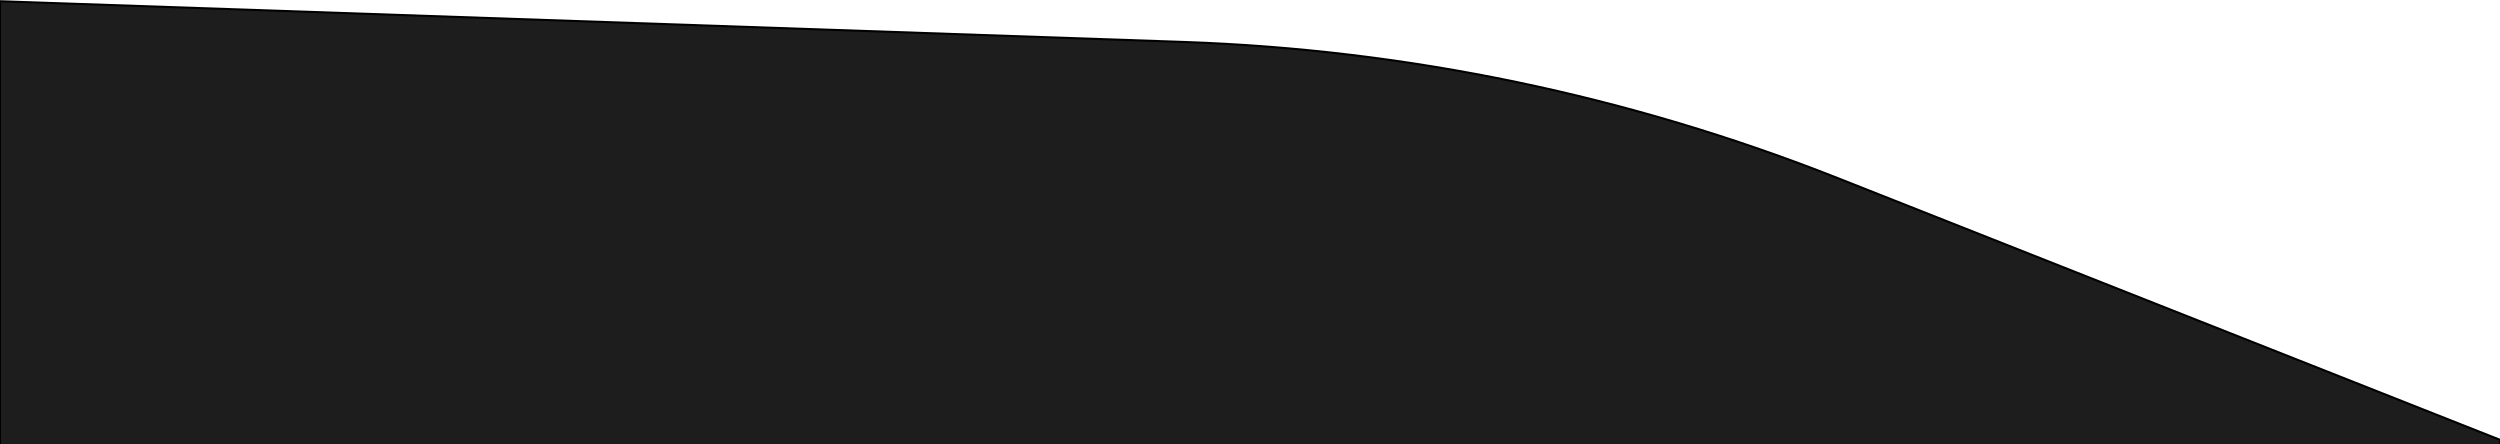
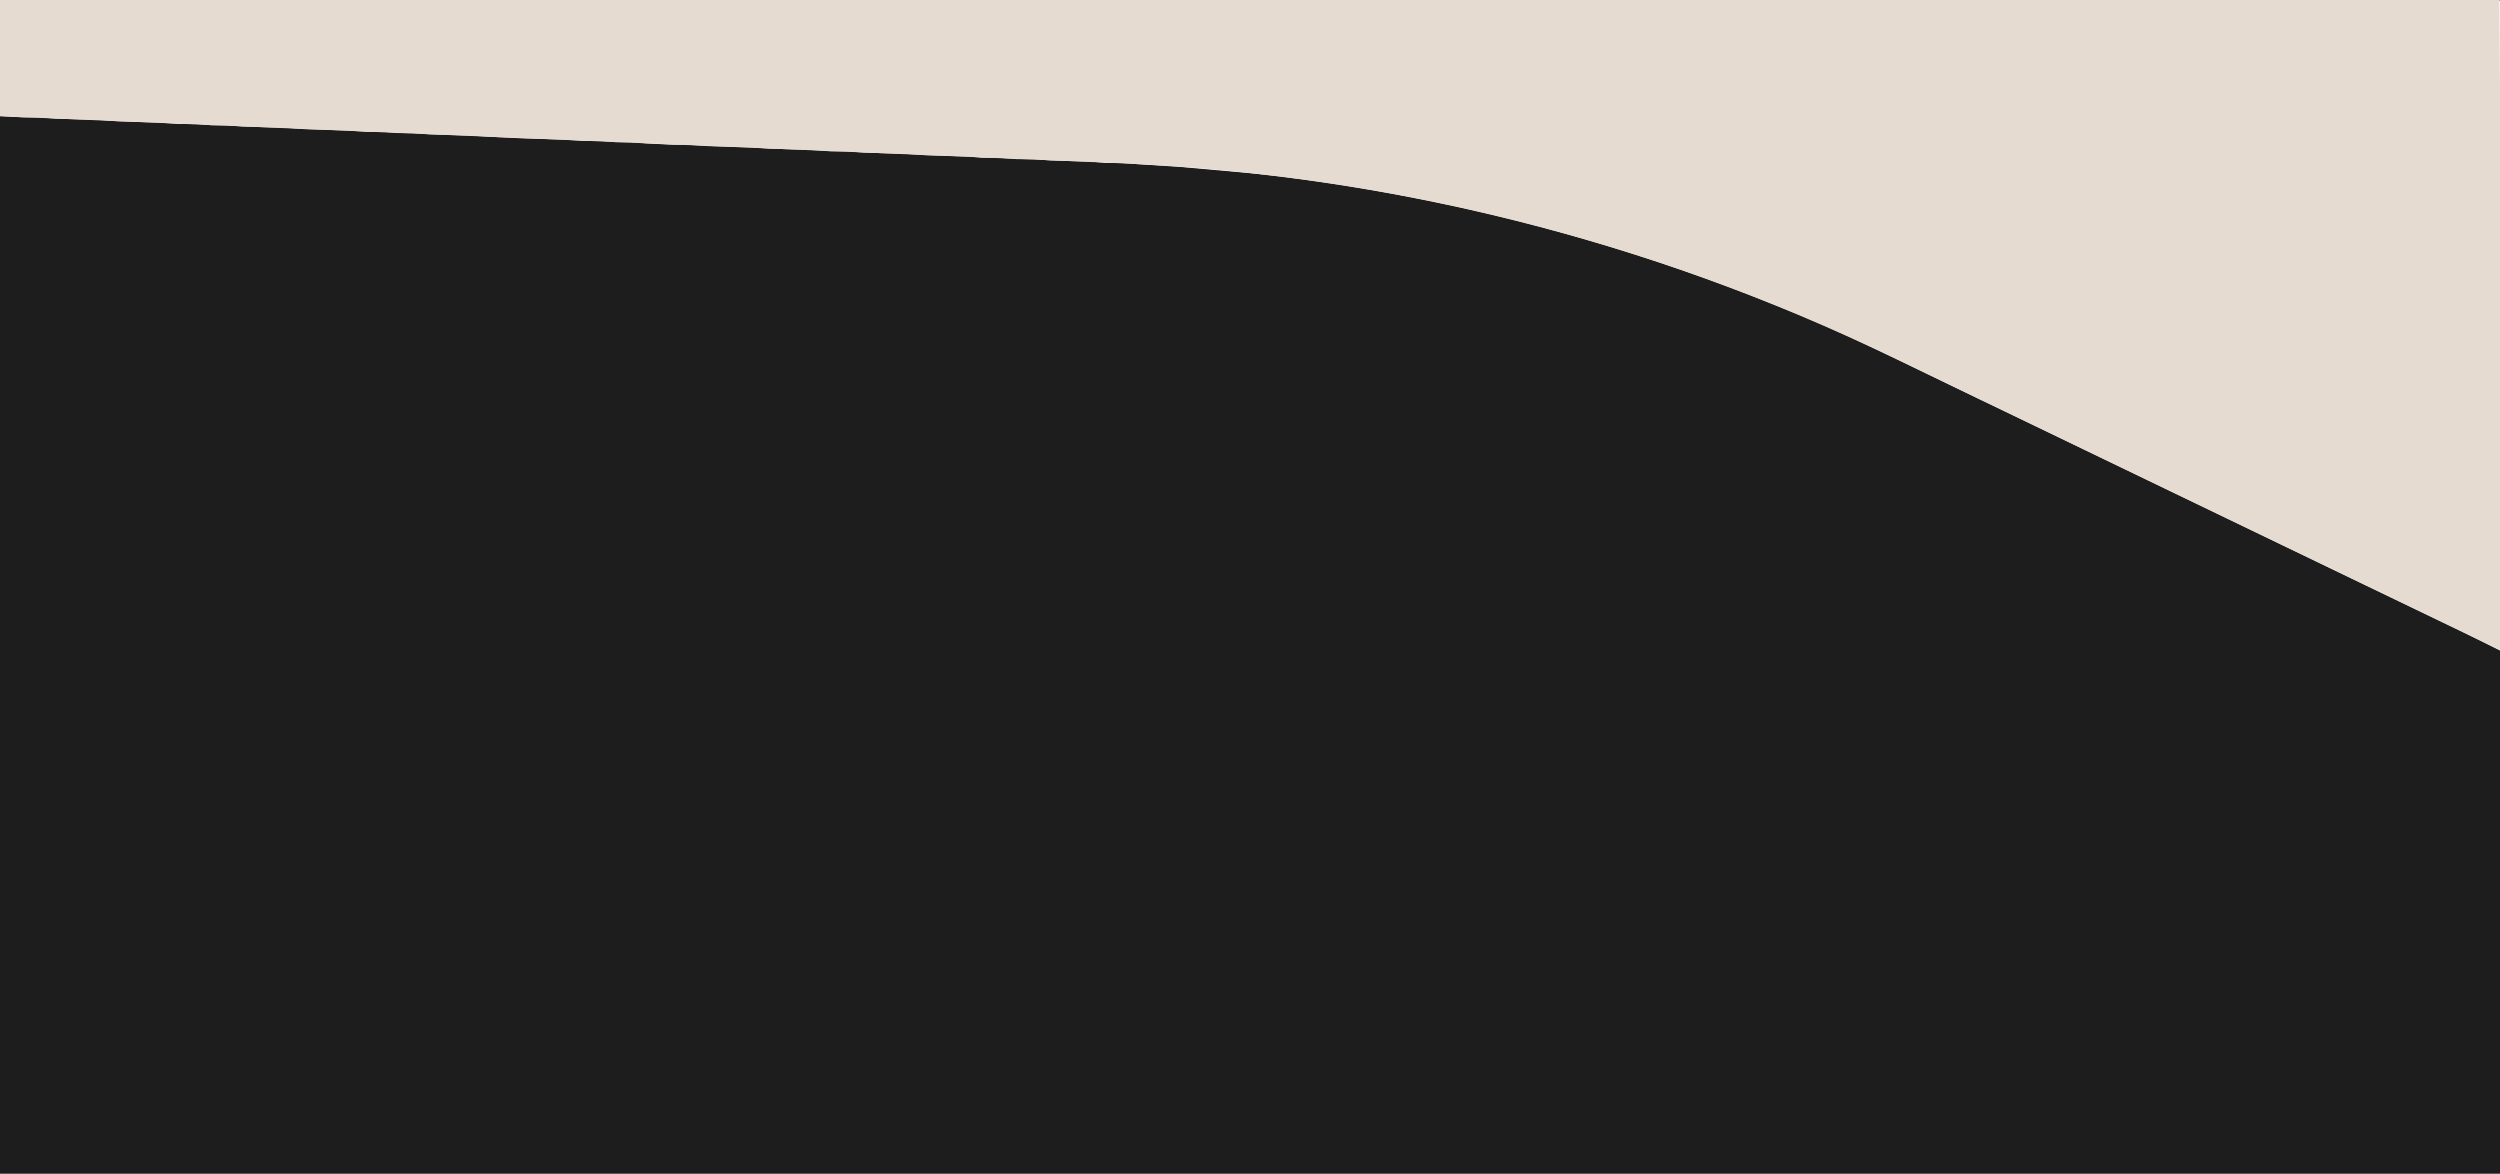
- <svg xmlns="http://www.w3.org/2000/svg" viewBox="0 0 1200 213">
-   <path id="Importerad bana" fill="#1D1D1D" stroke="black" stroke-width="1" d="M 1200.00,1200.00            C 1200.00,1200.00 1200.00,211.12 1200.00,211.12              1200.00,211.12 882.39,85.60 882.39,85.60              782.16,45.98 675.90,23.84 568.20,20.14              568.20,20.14 0.00,0.59 0.00,0.59              0.00,0.59 0.00,1200.00 0.00,1200.00" />
+ <svg xmlns="http://www.w3.org/2000/svg" viewBox="0 0 1917 900">
+   <path id="Markering" fill="#1D1D1D" d="M 1916.00,0.00            C 1916.00,0.00 1917.00,0.00 1917.00,0.00              1917.00,0.00 1916.00,1.00 1916.00,1.00              1916.00,1.00 1916.00,0.00 1916.00,0.00 Z            M 0.00,89.00            C 0.00,89.00 18.00,90.04 18.00,90.04              18.00,90.04 31.00,90.04 31.00,90.04              31.00,90.04 43.00,91.00 43.00,91.00              43.00,91.00 76.00,92.00 76.00,92.00              76.00,92.00 90.00,93.00 90.00,93.00              90.00,93.00 122.00,94.00 122.00,94.00              122.00,94.00 137.00,95.04 137.00,95.04              137.00,95.04 150.00,95.04 150.00,95.04              150.00,95.04 162.00,96.04 162.00,96.04              162.00,96.04 174.00,96.04 174.00,96.04              174.00,96.04 186.00,97.00 186.00,97.00              186.00,97.00 219.00,98.00 219.00,98.00              219.00,98.00 233.00,99.00 233.00,99.00              233.00,99.00 265.00,100.00 265.00,100.00              265.00,100.00 281.00,101.04 281.00,101.04              281.00,101.04 293.00,101.04 293.00,101.04              293.00,101.04 305.00,102.04 305.00,102.04              305.00,102.04 317.00,102.04 317.00,102.04              317.00,102.04 329.00,103.00 329.00,103.00              329.00,103.00 362.00,104.00 362.00,104.00              362.00,104.00 377.00,105.00 377.00,105.00              377.00,105.00 399.00,106.00 399.00,106.00              399.00,106.00 431.00,107.00 431.00,107.00              431.00,107.00 448.00,108.04 448.00,108.04              448.00,108.04 460.00,108.04 460.00,108.04              460.00,108.04 472.00,109.04 472.00,109.04              472.00,109.04 484.00,109.04 484.00,109.04              484.00,109.04 496.00,110.00 496.00,110.00              496.00,110.00 516.00,111.00 516.00,111.00              516.00,111.00 528.00,111.00 528.00,111.00              528.00,111.00 542.00,112.00 542.00,112.00              542.00,112.00 576.00,113.00 576.00,113.00              576.00,113.00 590.00,114.00 590.00,114.00              590.00,114.00 622.00,115.00 622.00,115.00              622.00,115.00 637.00,116.04 637.00,116.04              637.00,116.04 650.00,116.04 650.00,116.04              650.00,116.04 662.00,117.00 662.00,117.00              662.00,117.00 695.00,118.00 695.00,118.00              695.00,118.00 709.00,119.00 709.00,119.00              709.00,119.00 743.00,120.00 743.00,120.00              743.00,120.00 753.00,120.96 753.00,120.96              753.00,120.96 765.00,120.96 765.00,120.96              765.00,120.96 780.00,122.04 780.00,122.04              780.00,122.04 793.00,122.04 793.00,122.04              793.00,122.04 805.00,123.00 805.00,123.00              805.00,123.00 838.00,124.00 838.00,124.00              838.00,124.00 848.00,124.96 848.00,124.96              848.00,124.96 860.00,124.96 860.00,124.96              860.00,124.96 874.00,126.00 874.00,126.00              874.00,126.00 904.00,127.91 904.00,127.91              904.00,127.91 959.00,132.83 959.00,132.83              1017.58,138.69 1083.67,150.29 1141.00,163.88              1223.91,183.55 1303.42,209.45 1382.00,242.42              1434.70,264.54 1485.37,290.83 1537.00,315.22              1537.00,315.22 1648.00,368.74 1648.00,368.74              1648.00,368.74 1814.00,448.74 1814.00,448.74              1814.00,448.74 1889.00,484.75 1889.00,484.75              1889.00,484.75 1917.00,498.82 1917.00,498.82              1917.00,506.12 1917.00,894.22 1917.00,900.00              1917.00,900.00 0.00,900.00 0.00,900.00              0.00,900.00 0.00,89.00 0.00,89.00 Z" />
+   <path id="Importerad bana" fill="#E5DBD1" d="M 1920.00,500.00            C 1920.00,500.00 1450.36,273.61 1450.36,273.61              1265.07,184.29 1063.49,133.77 857.98,125.14              857.98,125.14 0.00,89.13 0.00,89.13              0.00,89.13 0.00,0.00 0.00,0.00              0.00,0.00 1916.50,0.00 1916.50,0.00              1916.50,0.00 1920.00,500.00 1920.00,500.00 Z" />
</svg>
